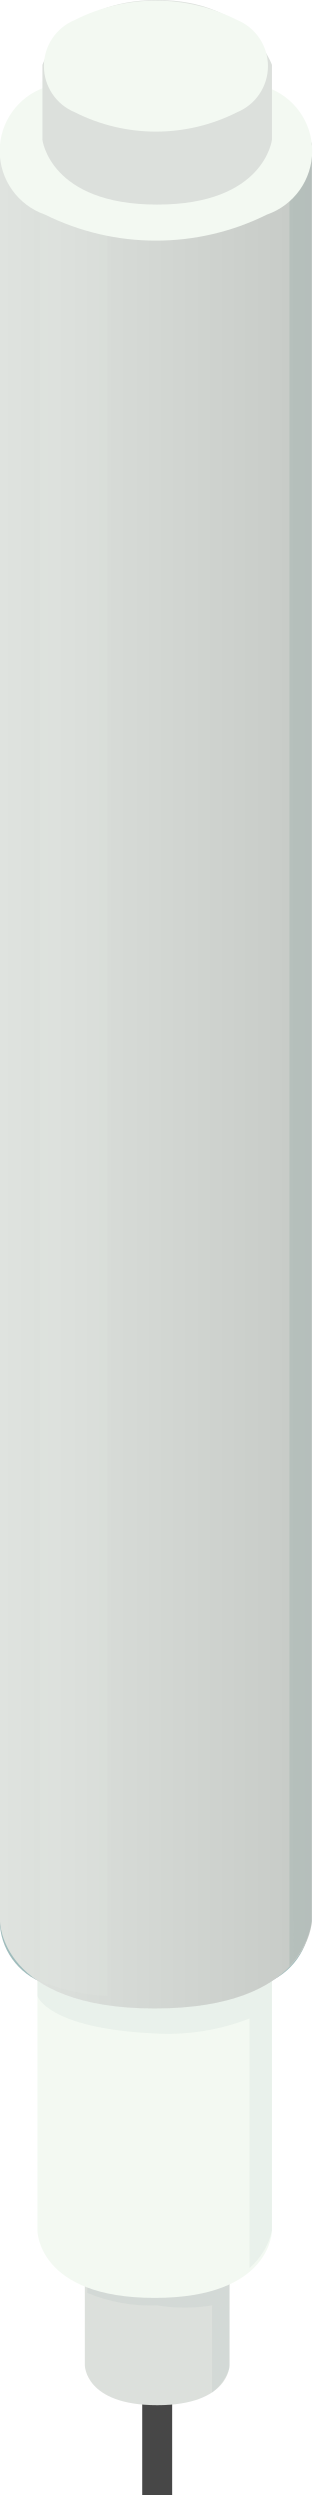
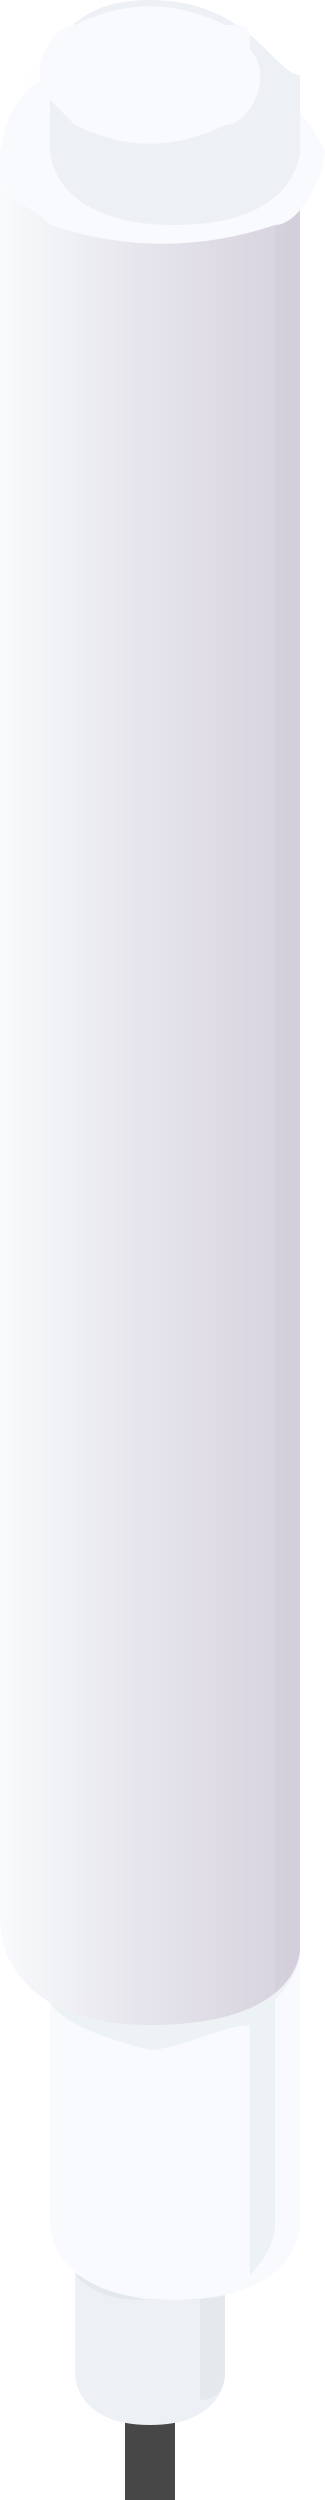
- <svg xmlns="http://www.w3.org/2000/svg" viewBox="0 0 1.26 10.02">
-   <defs>
-     <style>.cls-1{fill:#9fbcbc;}.cls-2{fill:#474747;}.cls-3{fill:#dce0dc;}.cls-4,.cls-7{fill:#184f4d;}.cls-4{opacity:0.05;}.cls-5{fill:#f3f9f2;}.cls-6,.cls-7,.cls-8{opacity:0.1;}.cls-6{fill:url(#linear-gradient);}.cls-8{fill:#ecf2eb;}</style>
-     <linearGradient id="linear-gradient" y1="4.15" x2="1.25" y2="4.15" gradientUnits="userSpaceOnUse">
-       <stop offset="0" stop-color="#fff" />
-       <stop offset="0.22" stop-color="#ccc" />
-       <stop offset="0.71" stop-color="#4d4d4d" />
-       <stop offset="1" />
-     </linearGradient>
-   </defs>
-   <g id="Layer_2" data-name="Layer 2">
-     <g id="Layer_2-2" data-name="Layer 2">
-       <path class="cls-1" d="M1.06,7.44a1,1,0,0,0-.88,0,.27.27,0,0,0,0,.51,1,1,0,0,0,.88,0A.27.27,0,0,0,1.06,7.44Z" />
-       <path class="cls-2" d="M.57,9.31V10s0,0,.06,0,.06,0,.06,0V9.31s0,0-.06,0S.57,9.31.57,9.31Z" />
-       <path class="cls-3" d="M.34,6.2V9.48s0,.16.29.16.29-.16.29-.16V6.2S.9,6,.63,6,.34,6.2.34,6.2Z" />
-       <path class="cls-4" d="M.92,9.07v.42a.21.21,0,0,1-.07.1V9.24a.68.68,0,0,1-.22,0,.66.66,0,0,1-.28-.05V9.07a.66.66,0,0,0,.28.05.68.68,0,0,0,.22,0Z" />
-       <path class="cls-5" d="M.15,3.6V8.94s0,.27.47.27.47-.27.47-.27V3.6s0-.27-.47-.27S.15,3.6.15,3.6Z" />
-       <path class="cls-4" d="M1.09,7.62V8.94A.28.28,0,0,1,1,9.09v-1a.9.9,0,0,1-.38.06C.19,8.13.15,8,.15,8V7.62s0-.27.47-.27A.53.53,0,0,1,1,7.47Z" />
-       <path class="cls-3" d="M0,.61V7.7s0,.35.62.35.63-.35.63-.35V.58S1.17.25.63.25,0,.61,0,.61Z" />
-       <path class="cls-6" d="M0,.61V7.7s0,.35.62.35.63-.35.63-.35V.58S1.17.25.63.25,0,.61,0,.61Z" />
-       <path class="cls-7" d="M1.16.43V7.88a.34.34,0,0,0,.09-.18V.58A.37.37,0,0,0,1.16.43Z" />
-       <path class="cls-8" d="M.43.25A.48.48,0,0,0,.16.33V7.94A.8.8,0,0,0,.43,8h0Z" />
-       <path class="cls-5" d="M1.07.35a1,1,0,0,0-.89,0,.27.27,0,0,0,0,.51,1,1,0,0,0,.89,0A.27.27,0,0,0,1.07.35Z" />
-       <path class="cls-3" d="M.17.26v.3S.2.82.63.82s.46-.26.46-.26V.26S1,0,.63,0,.17.26.17.26Z" />
-       <path class="cls-5" d="M.95.08A.72.72,0,0,0,.3.08.2.2,0,0,0,.3.45a.72.72,0,0,0,.65,0A.2.2,0,0,0,.95.08Z" />
-     </g>
-   </g>
+ <svg xmlns="http://www.w3.org/2000/svg" version="1.1" id="Layer_1" x="0px" y="0px" viewBox="0 0 1.3 10" style="enable-background:new 0 0 1.3 10;" xml:space="preserve">
+   <style type="text/css">
+ 	.st0{fill:#474747;}
+ 	.st1{fill:#EDF0F4;}
+ 	.st2{opacity:5.000000e-02;fill:#184F4D;enable-background:new    ;}
+ 	.st3{fill:#F8FAFD;}
+ 	.st4{opacity:0.16;fill:url(#SVGID_1_);enable-background:new    ;}
+ 	.st5{opacity:0.1;fill:#AE9FB7;enable-background:new    ;}
+ 	.st6{opacity:0.1;fill:#ECF2EB;enable-background:new    ;}
+ </style>
+   <path class="st0" d="M0.7,10V9.3c0,0,0,0-0.1,0s-0.1,0-0.1,0V10" />
+   <path class="st0" d="M0.6,10C0.7,10,0.7,10,0.6,10" />
+   <path class="st0" d="M0.6,10C0.6,10,0.6,10,0.6,10" />
+   <path class="st1" d="M0.3,6.2v3.3c0,0,0,0.2,0.3,0.2s0.3-0.2,0.3-0.2V6.2c0,0,0-0.2-0.3-0.2S0.3,6.2,0.3,6.2z" />
+   <path class="st2" d="M0.9,9.1v0.4c0,0,0,0.1-0.1,0.1V9.2c-0.1,0-0.1,0-0.2,0c-0.1,0-0.2,0-0.3-0.1V9.1c0.1,0,0.2,0.1,0.3,0.1  C0.7,9.1,0.8,9.1,0.9,9.1L0.9,9.1z" />
+   <path class="st3" d="M0.2,3.6v5.3c0,0,0,0.3,0.5,0.3s0.5-0.3,0.5-0.3V3.6c0,0,0-0.3-0.5-0.3S0.2,3.6,0.2,3.6z" />
+   <path class="st2" d="M1.1,7.6v1.3C1.1,9,1,9.1,1,9.1v-1c-0.1,0-0.3,0.1-0.4,0.1C0.2,8.1,0.2,8,0.2,8V7.6c0,0,0-0.3,0.5-0.3  c0.1,0,0.3,0,0.4,0.1L1.1,7.6z" />
+   <path class="st3" d="M0,0.6v7.1c0,0,0,0.4,0.6,0.4s0.6-0.3,0.6-0.3V0.6c0,0-0.1-0.3-0.6-0.3S0,0.6,0,0.6z" />
+   <linearGradient id="SVGID_1_" gradientUnits="userSpaceOnUse" x1="-7.455701e-03" y1="7.85" x2="1.242" y2="7.85" gradientTransform="matrix(1 0 0 -1 0 12)">
+     <stop offset="0" style="stop-color:#FFFFFF" />
+     <stop offset="8.492316e-02" style="stop-color:#E8E3EA" />
+     <stop offset="0.343" style="stop-color:#A594AE" />
+     <stop offset="0.573" style="stop-color:#70547E" />
+     <stop offset="0.766" style="stop-color:#49275B" />
+     <stop offset="0.913" style="stop-color:#320A46" />
+     <stop offset="0.999" style="stop-color:#29003E" />
+   </linearGradient>
+   <path class="st4" d="M0,0.6v7.1c0,0,0,0.4,0.6,0.4s0.6-0.3,0.6-0.3V0.6c0,0-0.1-0.3-0.6-0.3S0,0.6,0,0.6z" />
+   <path class="st5" d="M1.1,0.5V8c0,0,0.1-0.1,0.1-0.2V0.7C1.1,0.6,1.1,0.6,1.1,0.5z" />
+   <path class="st6" d="M0.4,0.2c-0.1,0-0.2,0-0.3,0.1v7.6C0.2,8,0.3,8,0.4,8l0,0V0.2z" />
+   <path class="st3" d="M1.1,0.3c-0.3-0.1-0.6-0.1-0.9,0C0,0.4,0,0.6,0,0.7c0,0.1,0.1,0.1,0.2,0.2C0.5,1,0.8,1,1.1,0.9  c0.1,0,0.2-0.2,0.2-0.3C1.2,0.4,1.1,0.4,1.1,0.3z" />
+   <path class="st1" d="M0.2,0.3v0.3c0,0,0,0.3,0.5,0.3s0.5-0.3,0.5-0.3V0.3C1.1,0.3,1,0,0.6,0S0.2,0.3,0.2,0.3z" />
+   <path class="st3" d="M0.9,0.1C0.7,0,0.5,0,0.3,0.1c-0.1,0-0.2,0.2-0.1,0.3c0,0,0.1,0.1,0.1,0.1c0.2,0.1,0.4,0.1,0.6,0  c0.1,0,0.2-0.2,0.1-0.3C1,0.1,1,0.1,0.9,0.1z" />
</svg>
